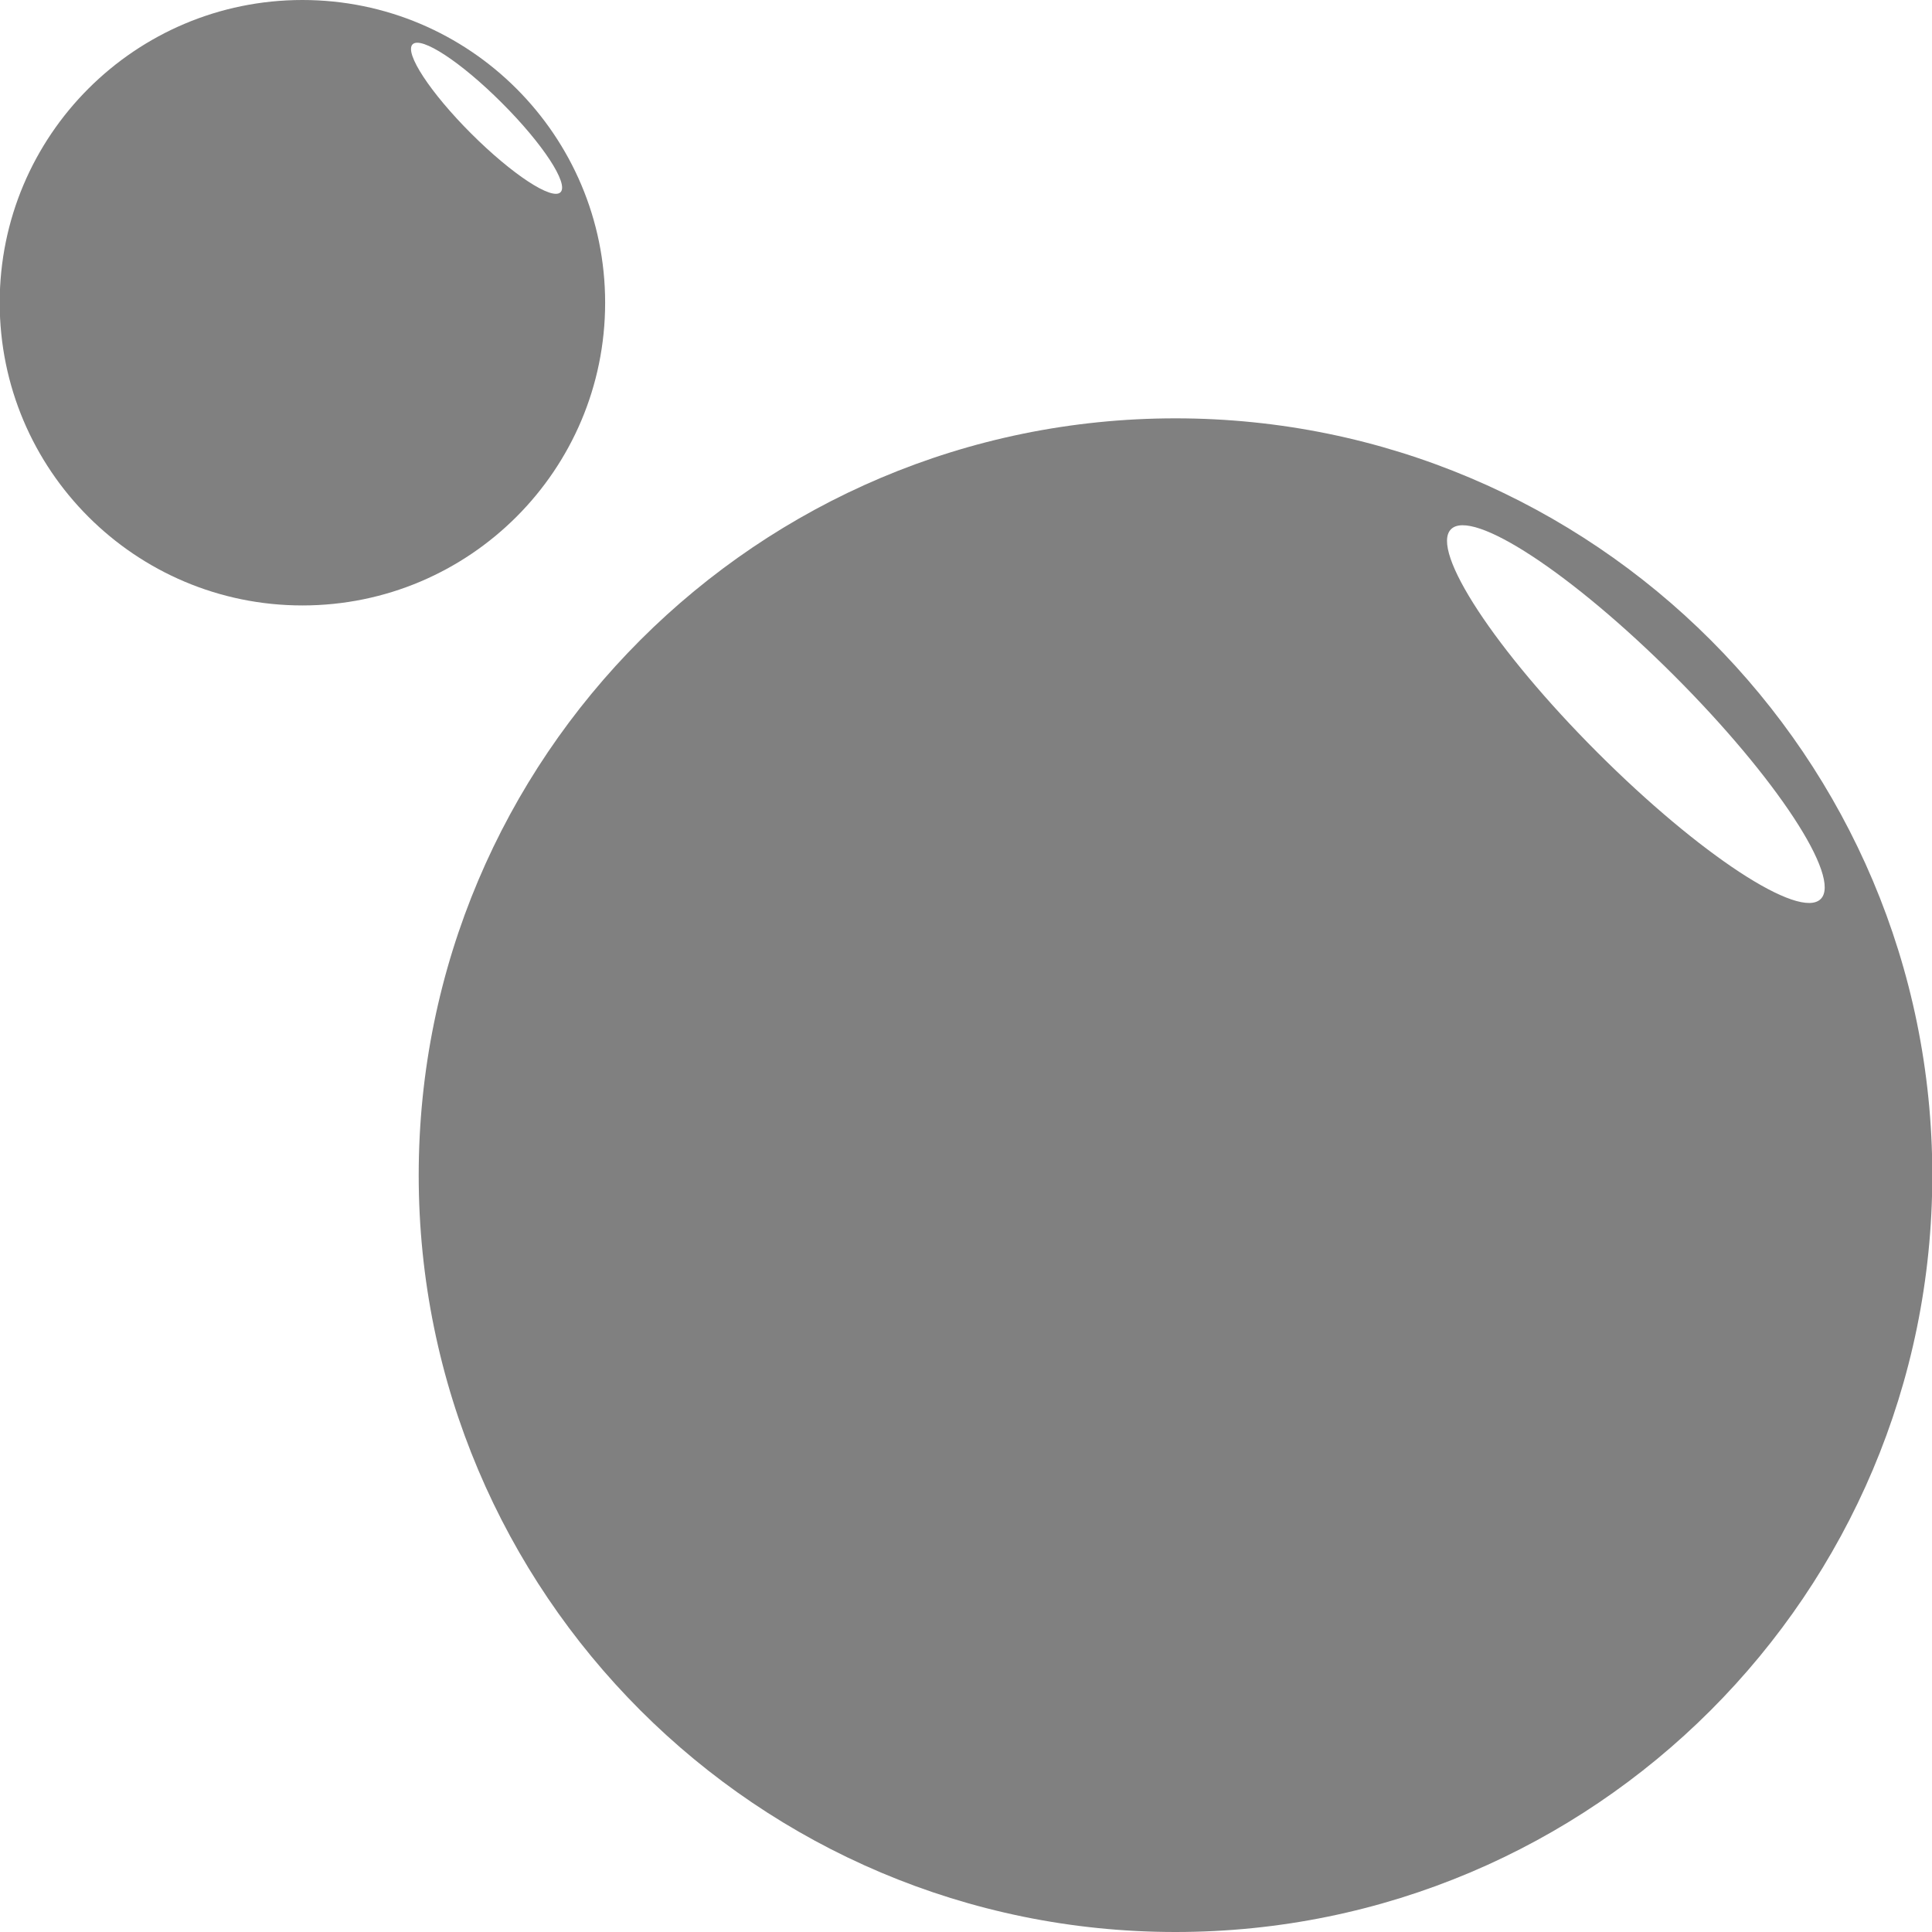
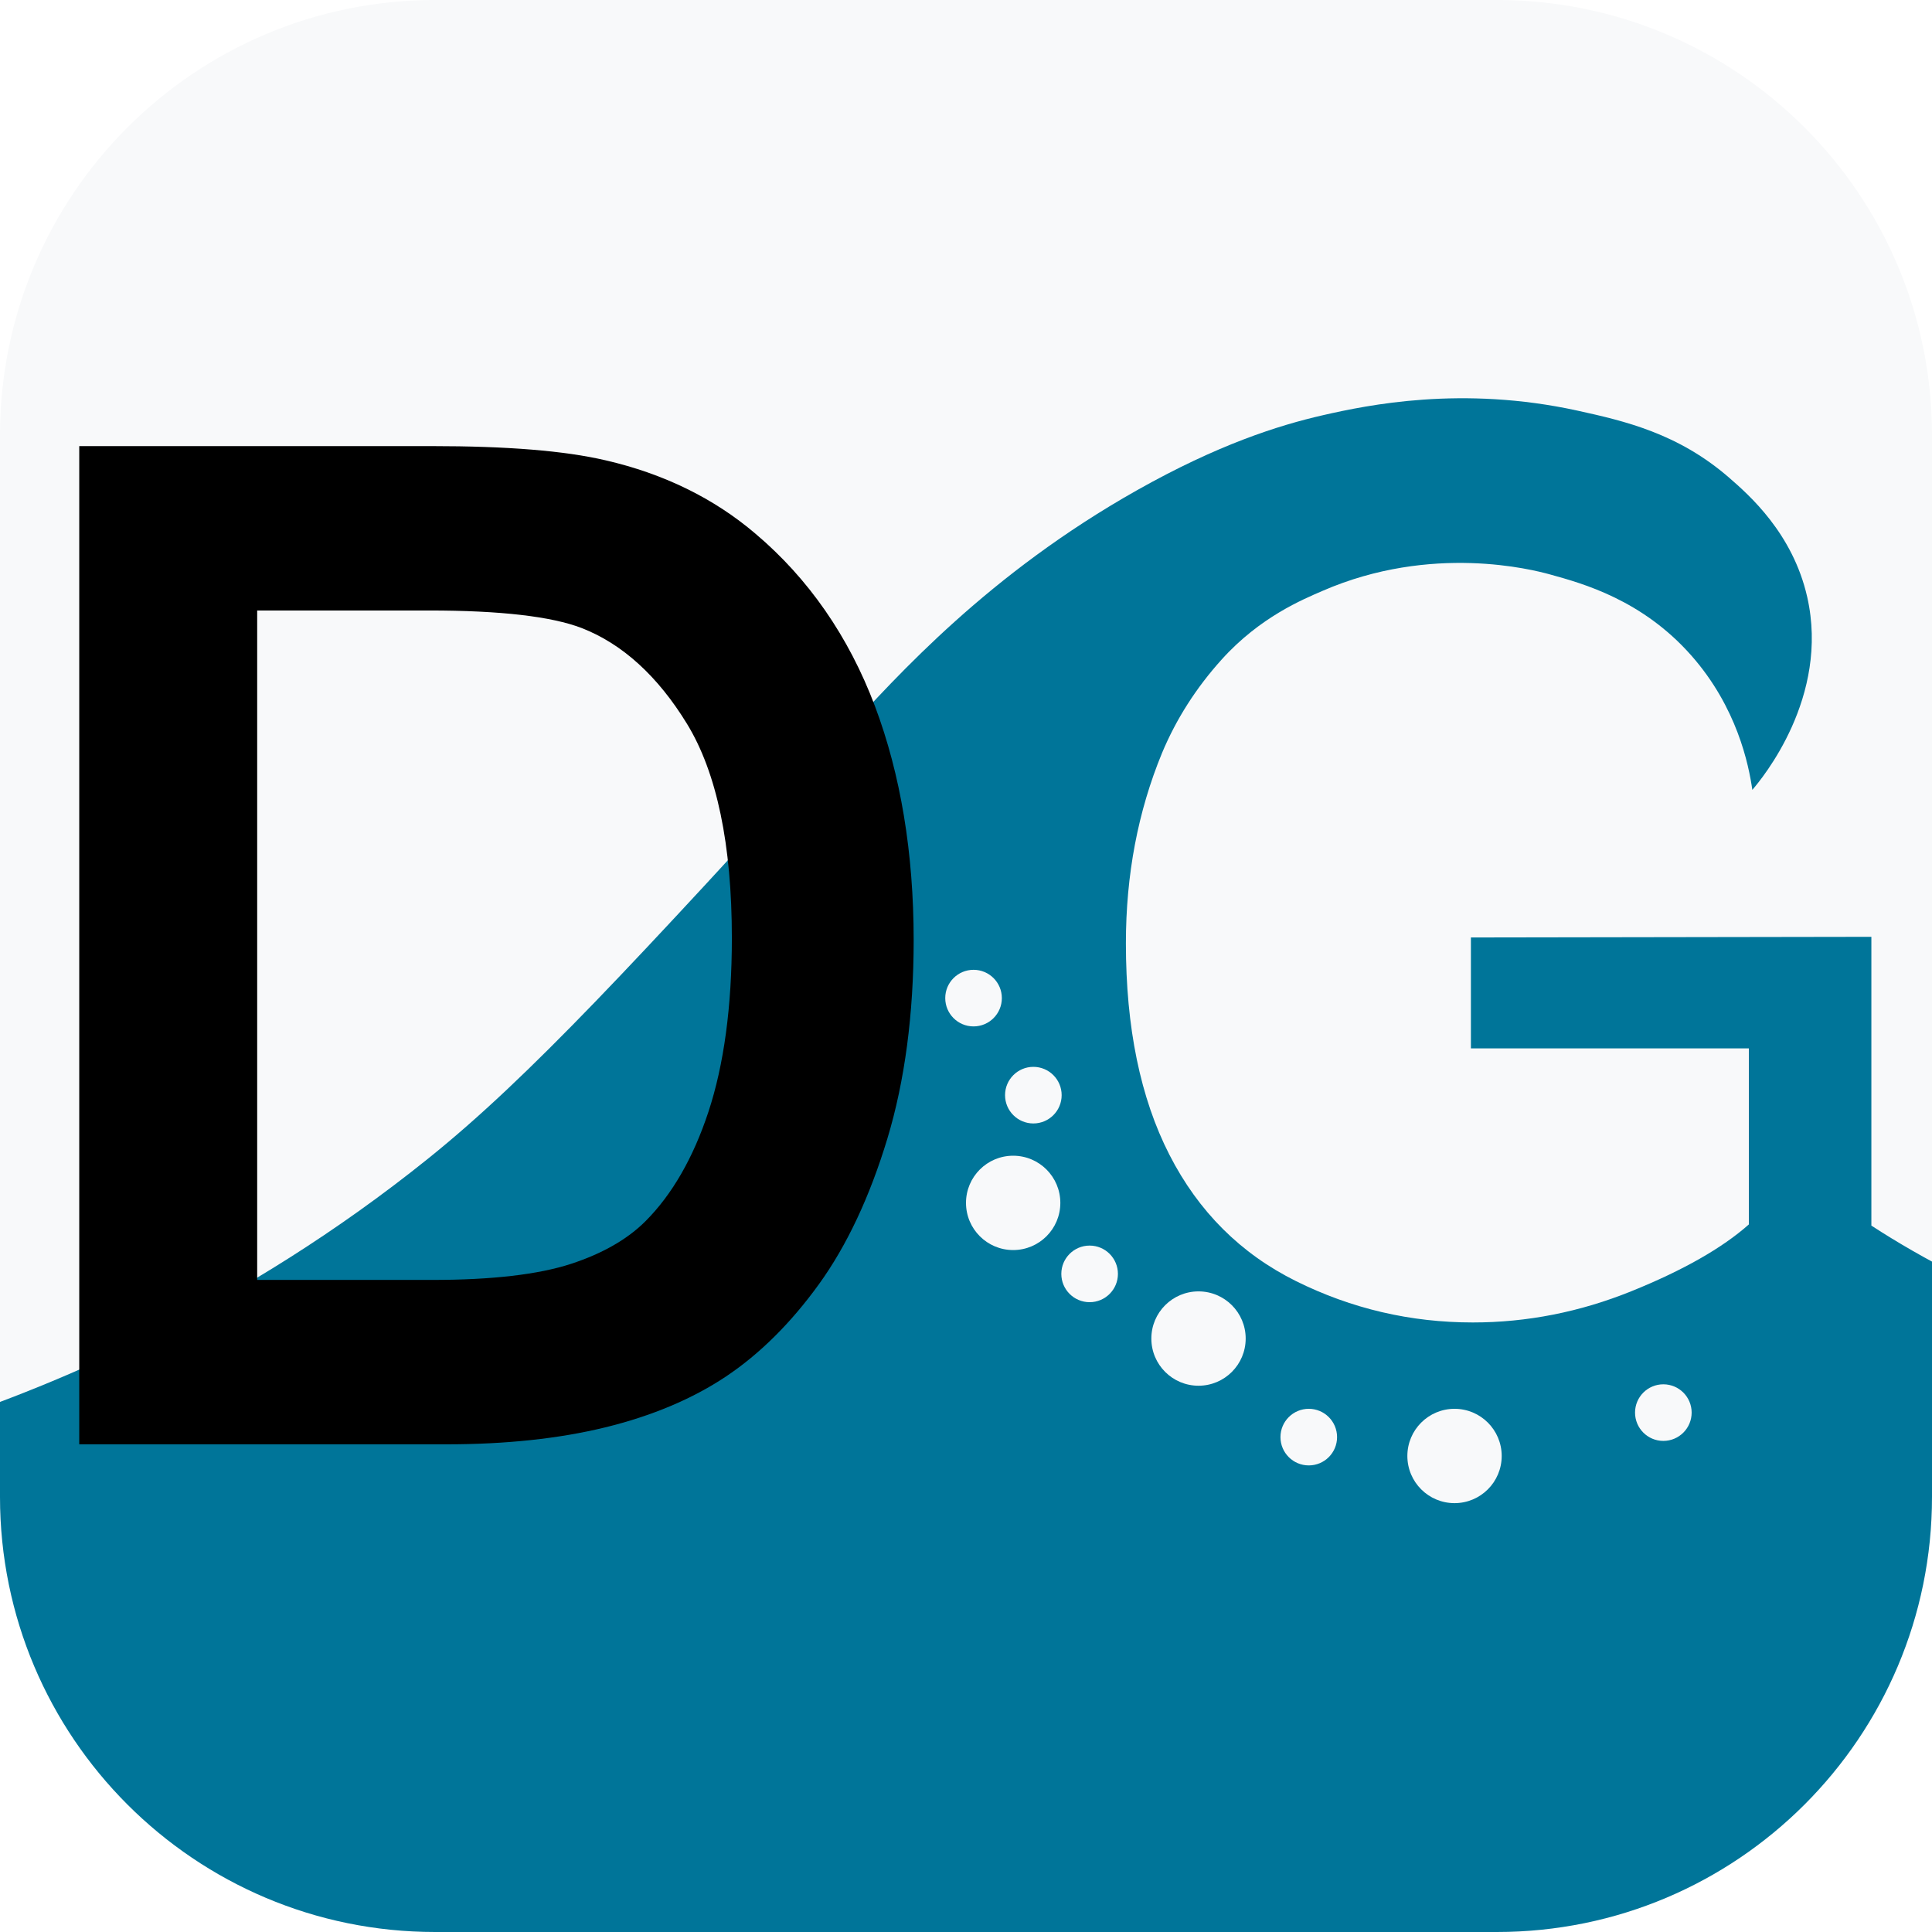
- <svg xmlns="http://www.w3.org/2000/svg" version="1.1" id="Layer_1" x="0px" y="0px" viewBox="0 0 32 32" style="enable-background:new 0 0 32 32;" xml:space="preserve">
-   <style type="text/css">
- 	.st0{fill:#808080;}
- </style>
-   <g>
-     <path class="st0" d="M10.023,5.014c0,2.769-2.245,5.014-5.014,5.014s-5.014-2.245-5.014-5.014S2.24,0,5.009,0   S10.023,2.245,10.023,5.014z M8.313,1.705C7.637,1.028,6.975,0.594,6.834,0.734s0.294,0.803,0.971,1.479s1.339,1.111,1.479,0.971   C9.424,3.044,8.99,2.381,8.313,1.705z" />
+ <svg xmlns="http://www.w3.org/2000/svg" width="1024" height="1024" viewBox="0 0 1024 1024">
+   <defs>
+     <clipPath id="clippath">
+       <rect width="1024" height="1024" rx="230.632" ry="230.632" fill="none" />
+     </clipPath>
+   </defs>
+   <g id="G">
+     <g clip-path="url(#clippath)">
+       <rect x="-123.859" y="-176.865" width="1401.129" height="1000.049" fill="#f8f9fa" />
+       <path d="M991.865,649.589v-153.053l-212.256.342v58.789h147.314v93.311c-14.131,12.534-34.863,24.326-62.207,35.376-27.344,11.056-55.371,16.577-84.082,16.577-33.041,0-64.258-7.29-93.651-21.875-29.395-14.579-51.782-36.914-67.163-66.992s-23.071-67.446-23.071-112.109c0-36.23,6.376-69.839,19.141-100.83,7.52-17.998,18.057-34.521,31.616-49.561,20.341-22.56,43.019-31.853,53.491-36.401,57.885-25.14,111.412-11.218,120.52-8.706,17.488,4.823,48.944,13.497,74.987,43.057,24.137,27.397,30.354,57.672,32.269,71.131,5.018-5.832,41.128-49.174,29.08-102.258-7.69-33.883-31.018-54.187-41.338-63.169-27.029-23.526-55.53-30.11-80.393-35.569-61.269-13.453-111.421-2.93-134.724,2.37-24.098,5.482-56.072,15.767-98.745,39.807-78.362,44.146-126.711,97.802-155.813,129.592-110.562,120.772-165.844,181.158-219.748,224.515-98.836,79.497-197.76,120.155-259.209,140.477-119.904,39.653-225.519,43.667-294.436,40.873,16.575,59.279,144.392,491.653,522.994,632.54,415.228,154.516,983.669-96.817,1236.81-660.81-147.123-4.201-328.251-43.656-441.386-117.423Z" fill="#007599" />
+       <g id="Big_Bubbles">
+         <circle cx="881.607" cy="748.71" r="15" fill="#f8f9fa" />
+         <circle cx="537" cy="637.555" r="25" fill="#f8f9fa" />
+         <circle cx="635.236" cy="709.463" r="25" fill="#f8f9fa" />
+         <circle cx="770.931" cy="771.698" r="25" fill="#f8f9fa" />
+         <circle cx="547.699" cy="580.454" r="15" fill="#f8f9fa" />
+         <circle cx="577.523" cy="675.186" r="15" fill="#f8f9fa" />
+         <circle cx="693.674" cy="761.698" r="15" fill="#f8f9fa" />
+         <circle cx="516" cy="529.018" r="15" fill="#f8f9fa" />
+       </g>
+     </g>
  </g>
-   <g>
-     <path class="st0" d="M32.005,19.465C32.005,26.388,26.393,32,19.47,32S6.935,26.388,6.935,19.465S12.547,6.929,19.47,6.929   S32.005,12.542,32.005,19.465z M27.731,11.192c-1.691-1.691-3.347-2.778-3.698-2.426c-0.351,0.351,0.735,2.007,2.426,3.698   c1.691,1.691,3.347,2.778,3.698,2.426C30.508,14.539,29.422,12.883,27.731,11.192z" />
+   <g id="D">
+     <path d="M42.004,765.517c0-5.048,0-10.095,0-15.143,0-171.311,0-342.621,0-513.932h186.607c40.414,0,70.634,2.468,92.39,7.544,30.75,7.081,57.475,20.164,79.395,38.875,28.096,23.741,49.415,54.483,63.312,91.327,13.639,36.18,20.554,77.917,20.554,124.057,0,39.25-4.687,74.652-13.929,105.224-9.293,30.74-21.483,56.686-36.229,77.115-14.813,20.521-31.365,36.974-49.198,48.902-17.814,11.918-39.442,21.031-64.283,27.087-24.326,5.935-52.524,8.943-83.809,8.943H42.004ZM229.295,678.386c31.404,0,56.101-2.871,73.404-8.534,16.601-5.433,29.858-13.027,39.401-22.57,14.088-14.088,25.309-33.567,33.35-57.897,8.263-25.008,12.452-56.017,12.452-92.165,0-49.543-7.991-87.738-23.751-113.524-15.492-25.334-34.282-42.434-55.849-50.821-16.032-6.166-43.206-9.302-80.717-9.302h-91.273v354.813h92.982Z" />
+     <path d="M56.004,751.517V250.442h172.607c38.965,0,68.701,2.393,89.209,7.178,28.711,6.612,53.203,18.575,73.486,35.889,26.431,22.334,46.196,50.875,59.302,85.62,13.101,34.751,19.653,74.458,19.653,119.116,0,38.057-4.443,71.778-13.33,101.172s-20.283,53.721-34.18,72.974c-13.901,19.258-29.111,34.409-45.63,45.459-16.523,11.055-36.46,19.429-59.814,25.122-23.359,5.698-50.19,8.545-80.493,8.545H56.004ZM122.312,692.386h106.982c33.037,0,58.96-3.076,77.759-9.229s33.779-14.81,44.946-25.977c15.723-15.723,27.969-36.855,36.743-63.403,8.77-26.543,13.159-58.73,13.159-96.558,0-52.407-8.604-92.68-25.806-120.825-17.207-28.14-38.11-46.997-62.72-56.567-17.773-6.836-46.372-10.254-85.791-10.254h-105.273v382.813Z" />
  </g>
</svg>
